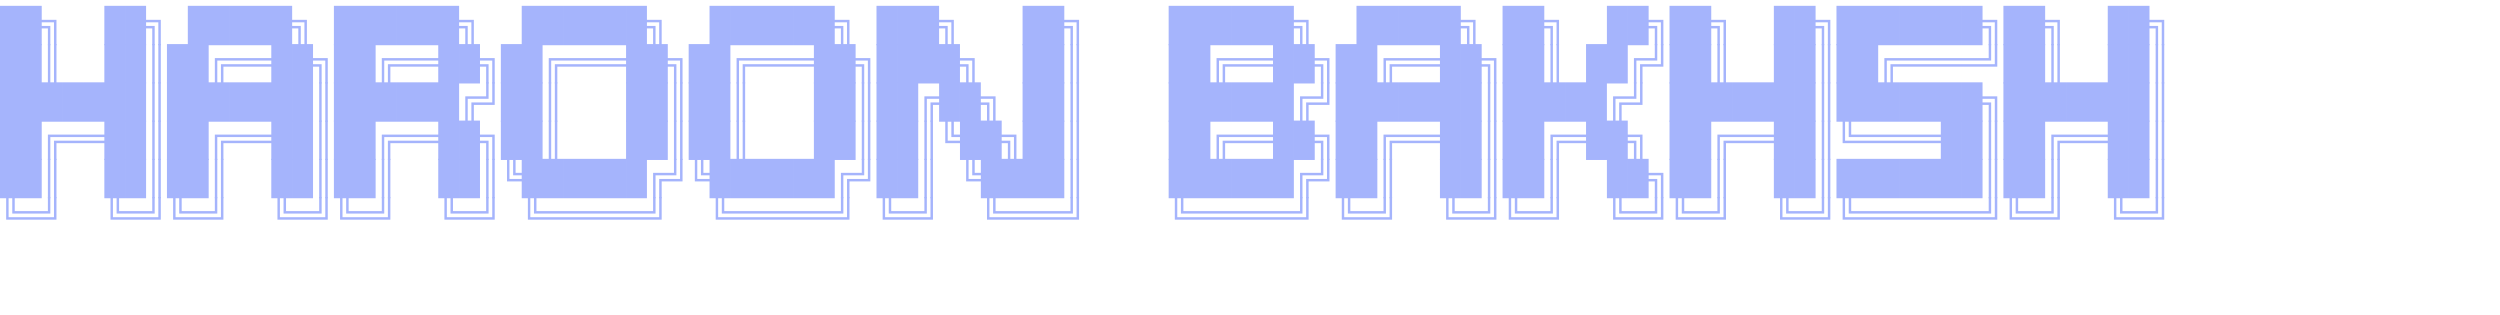
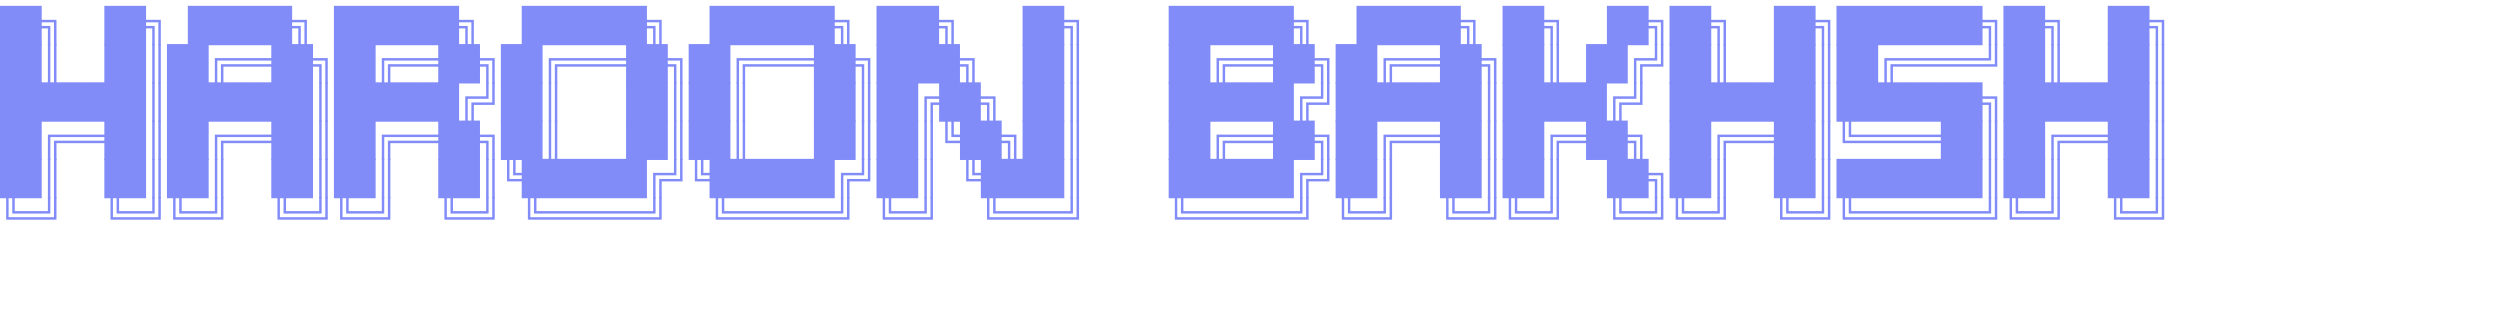
<svg xmlns="http://www.w3.org/2000/svg" width="1294" height="163" viewBox="0 0 1294 163" preserveAspectRatio="xMinYMin meet">
-   <style>text { font-family: 'JetBrains Mono', 'Fira Code', 'Courier New', monospace; font-size: 18px; fill: #a5b4fc; font-weight: 700; }</style>
+   <style>text { font-family: 'JetBrains Mono', 'Fira Code', 'Courier New', monospace; font-size: 18px; fill: #818cf8; font-weight: 700; }</style>
  <text xml:space="preserve" x="0" y="0">
    <tspan x="0" y="18.0">██╗  ██╗ █████╗ ██████╗  ██████╗  ██████╗ ███╗   ██╗    ██████╗  █████╗ ██╗  ██╗██╗  ██╗███████╗██╗  ██╗</tspan>
    <tspan x="0" y="37.8">██║  ██║██╔══██╗██╔══██╗██╔═══██╗██╔═══██╗████╗  ██║    ██╔══██╗██╔══██╗██║ ██╔╝██║  ██║██╔════╝██║  ██║</tspan>
    <tspan x="0" y="57.6">███████║███████║██████╔╝██║   ██║██║   ██║██╔██╗ ██║    ██████╔╝███████║█████╔╝ ███████║███████╗███████║</tspan>
    <tspan x="0" y="77.4">██╔══██║██╔══██║██╔══██╗██║   ██║██║   ██║██║╚██╗██║    ██╔══██╗██╔══██║██╔═██╗ ██╔══██║╚════██║██╔══██║</tspan>
    <tspan x="0" y="97.2">██║  ██║██║  ██║██║  ██║╚██████╔╝╚██████╔╝██║ ╚████║    ██████╔╝██║  ██║██║  ██╗██║  ██║███████║██║  ██║</tspan>
    <tspan x="0" y="117.0">╚═╝  ╚═╝╚═╝  ╚═╝╚═╝  ╚═╝ ╚═════╝  ╚═════╝ ╚═╝  ╚═══╝    ╚═════╝ ╚═╝  ╚═╝╚═╝  ╚═╝╚═╝  ╚═╝╚══════╝╚═╝  ╚═╝</tspan>
    <tspan x="0" y="136.8" />
  </text>
</svg>
